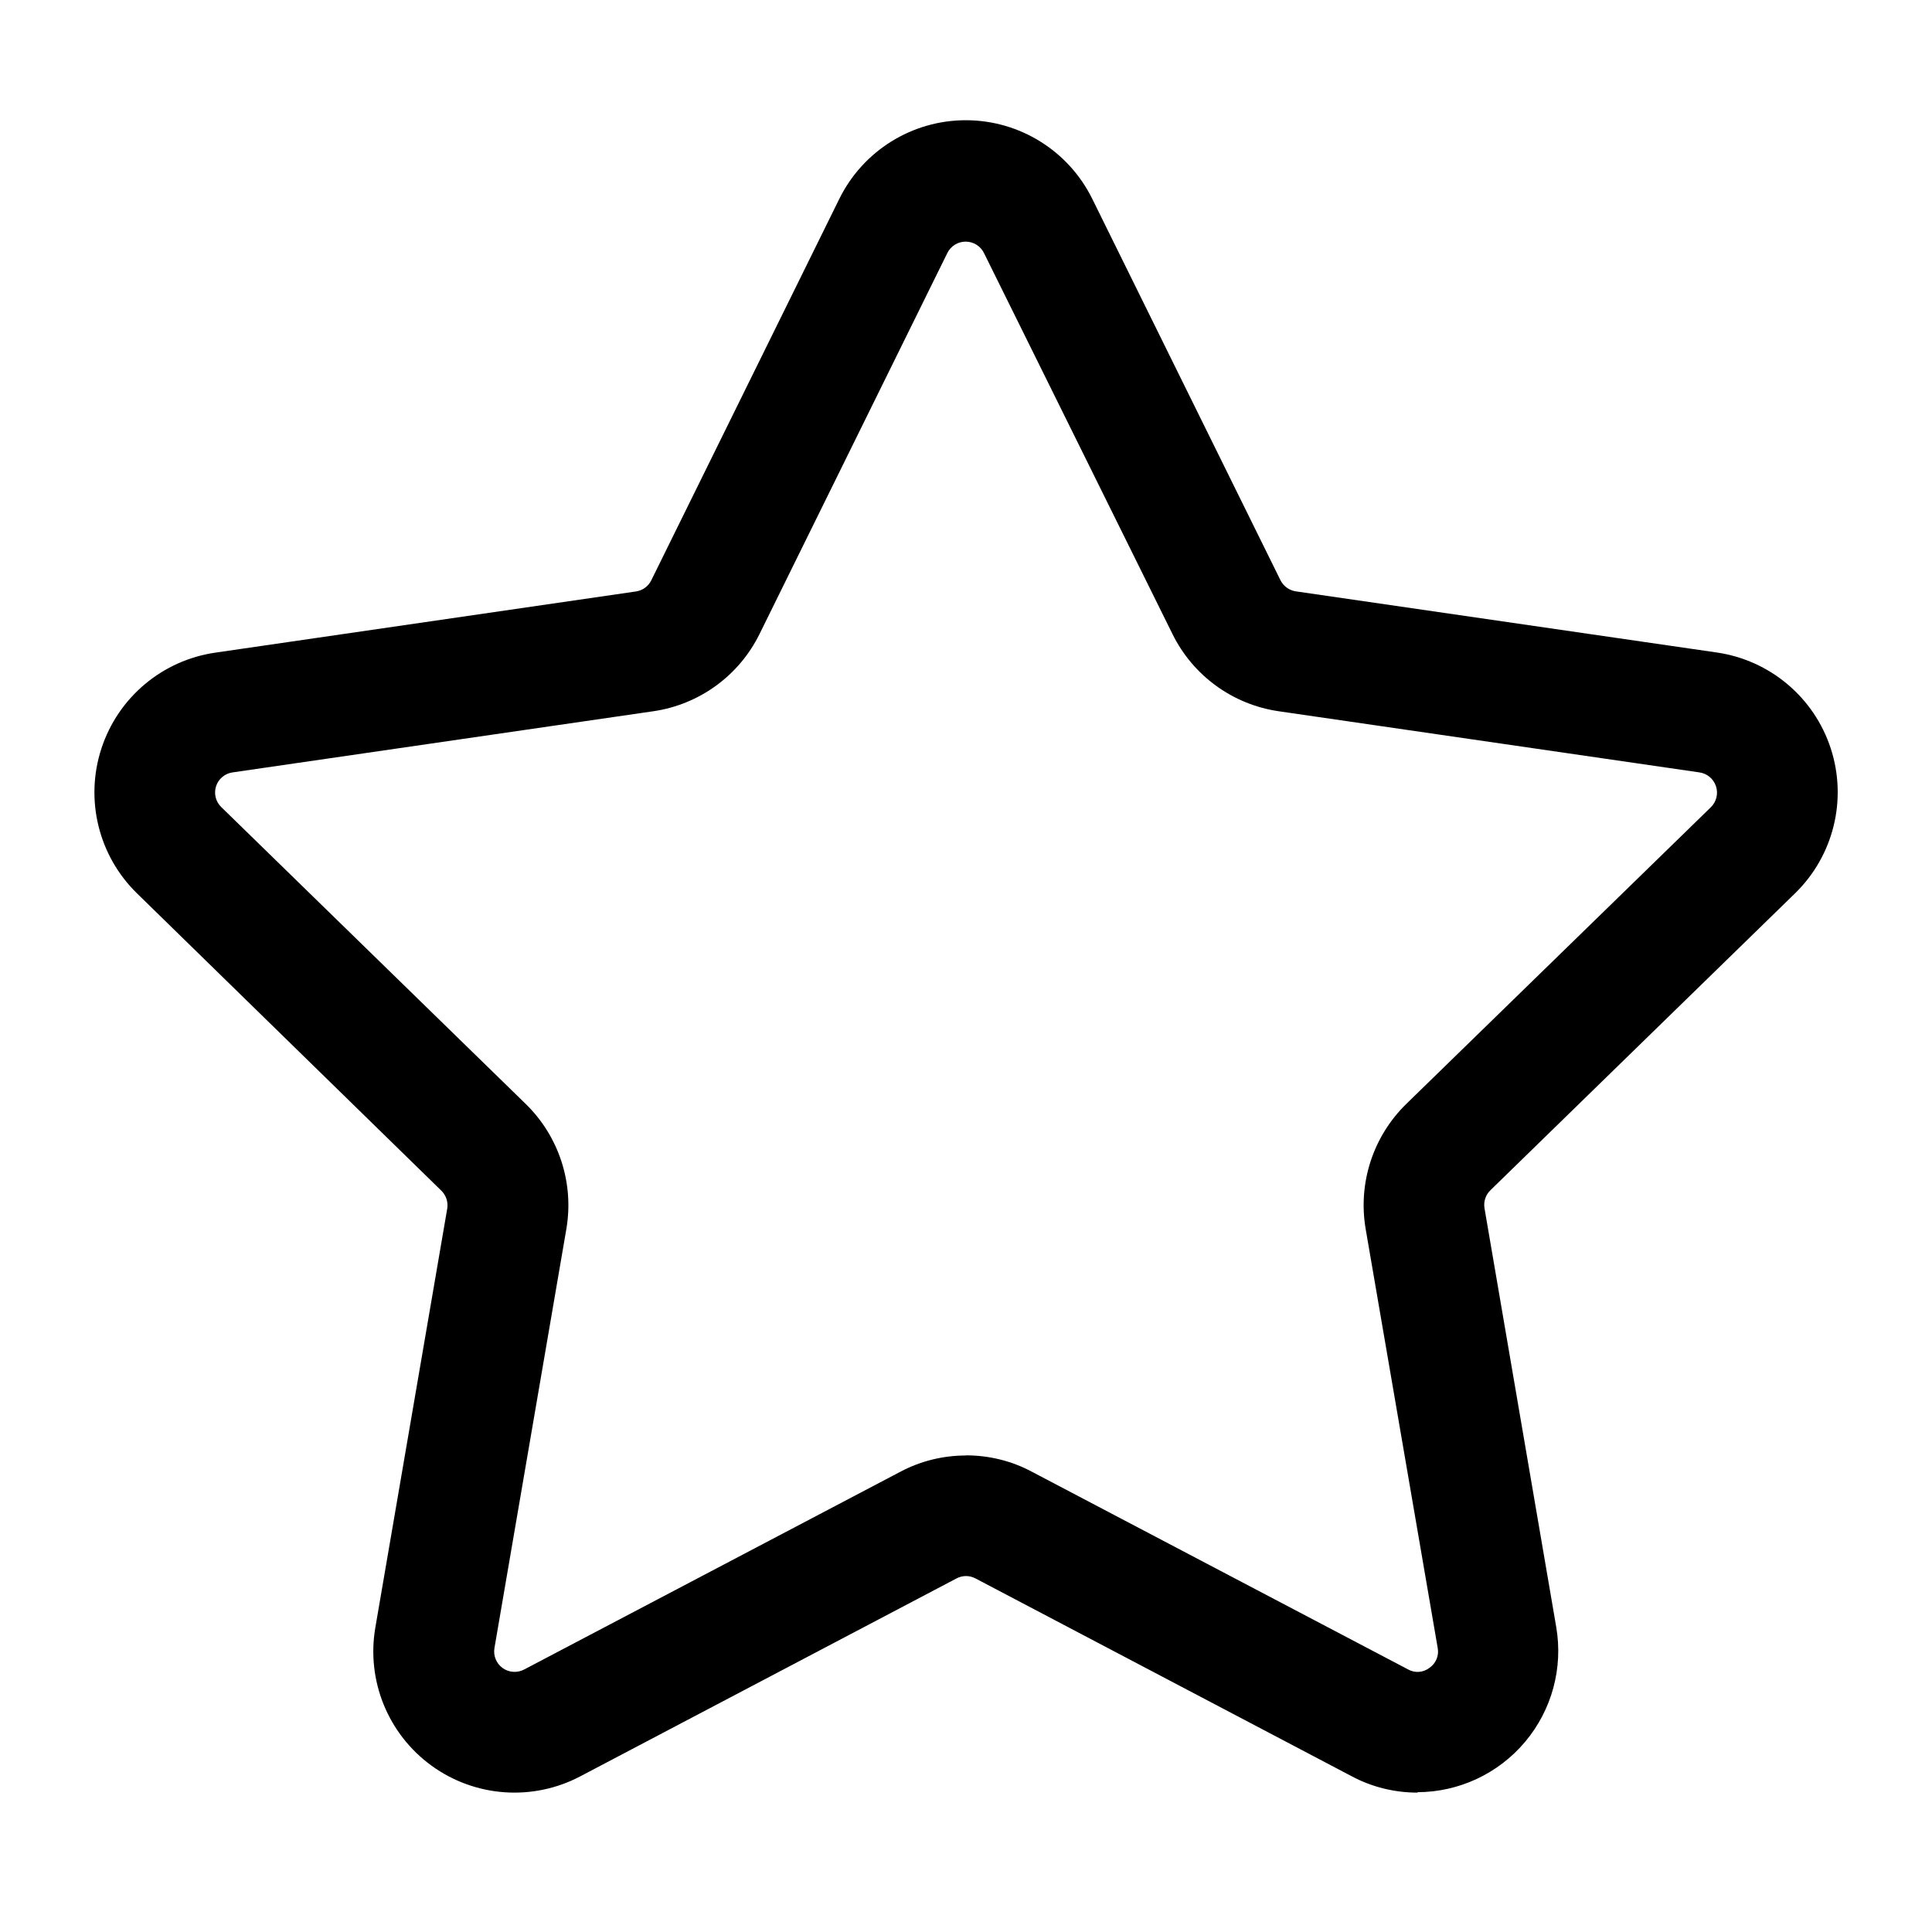
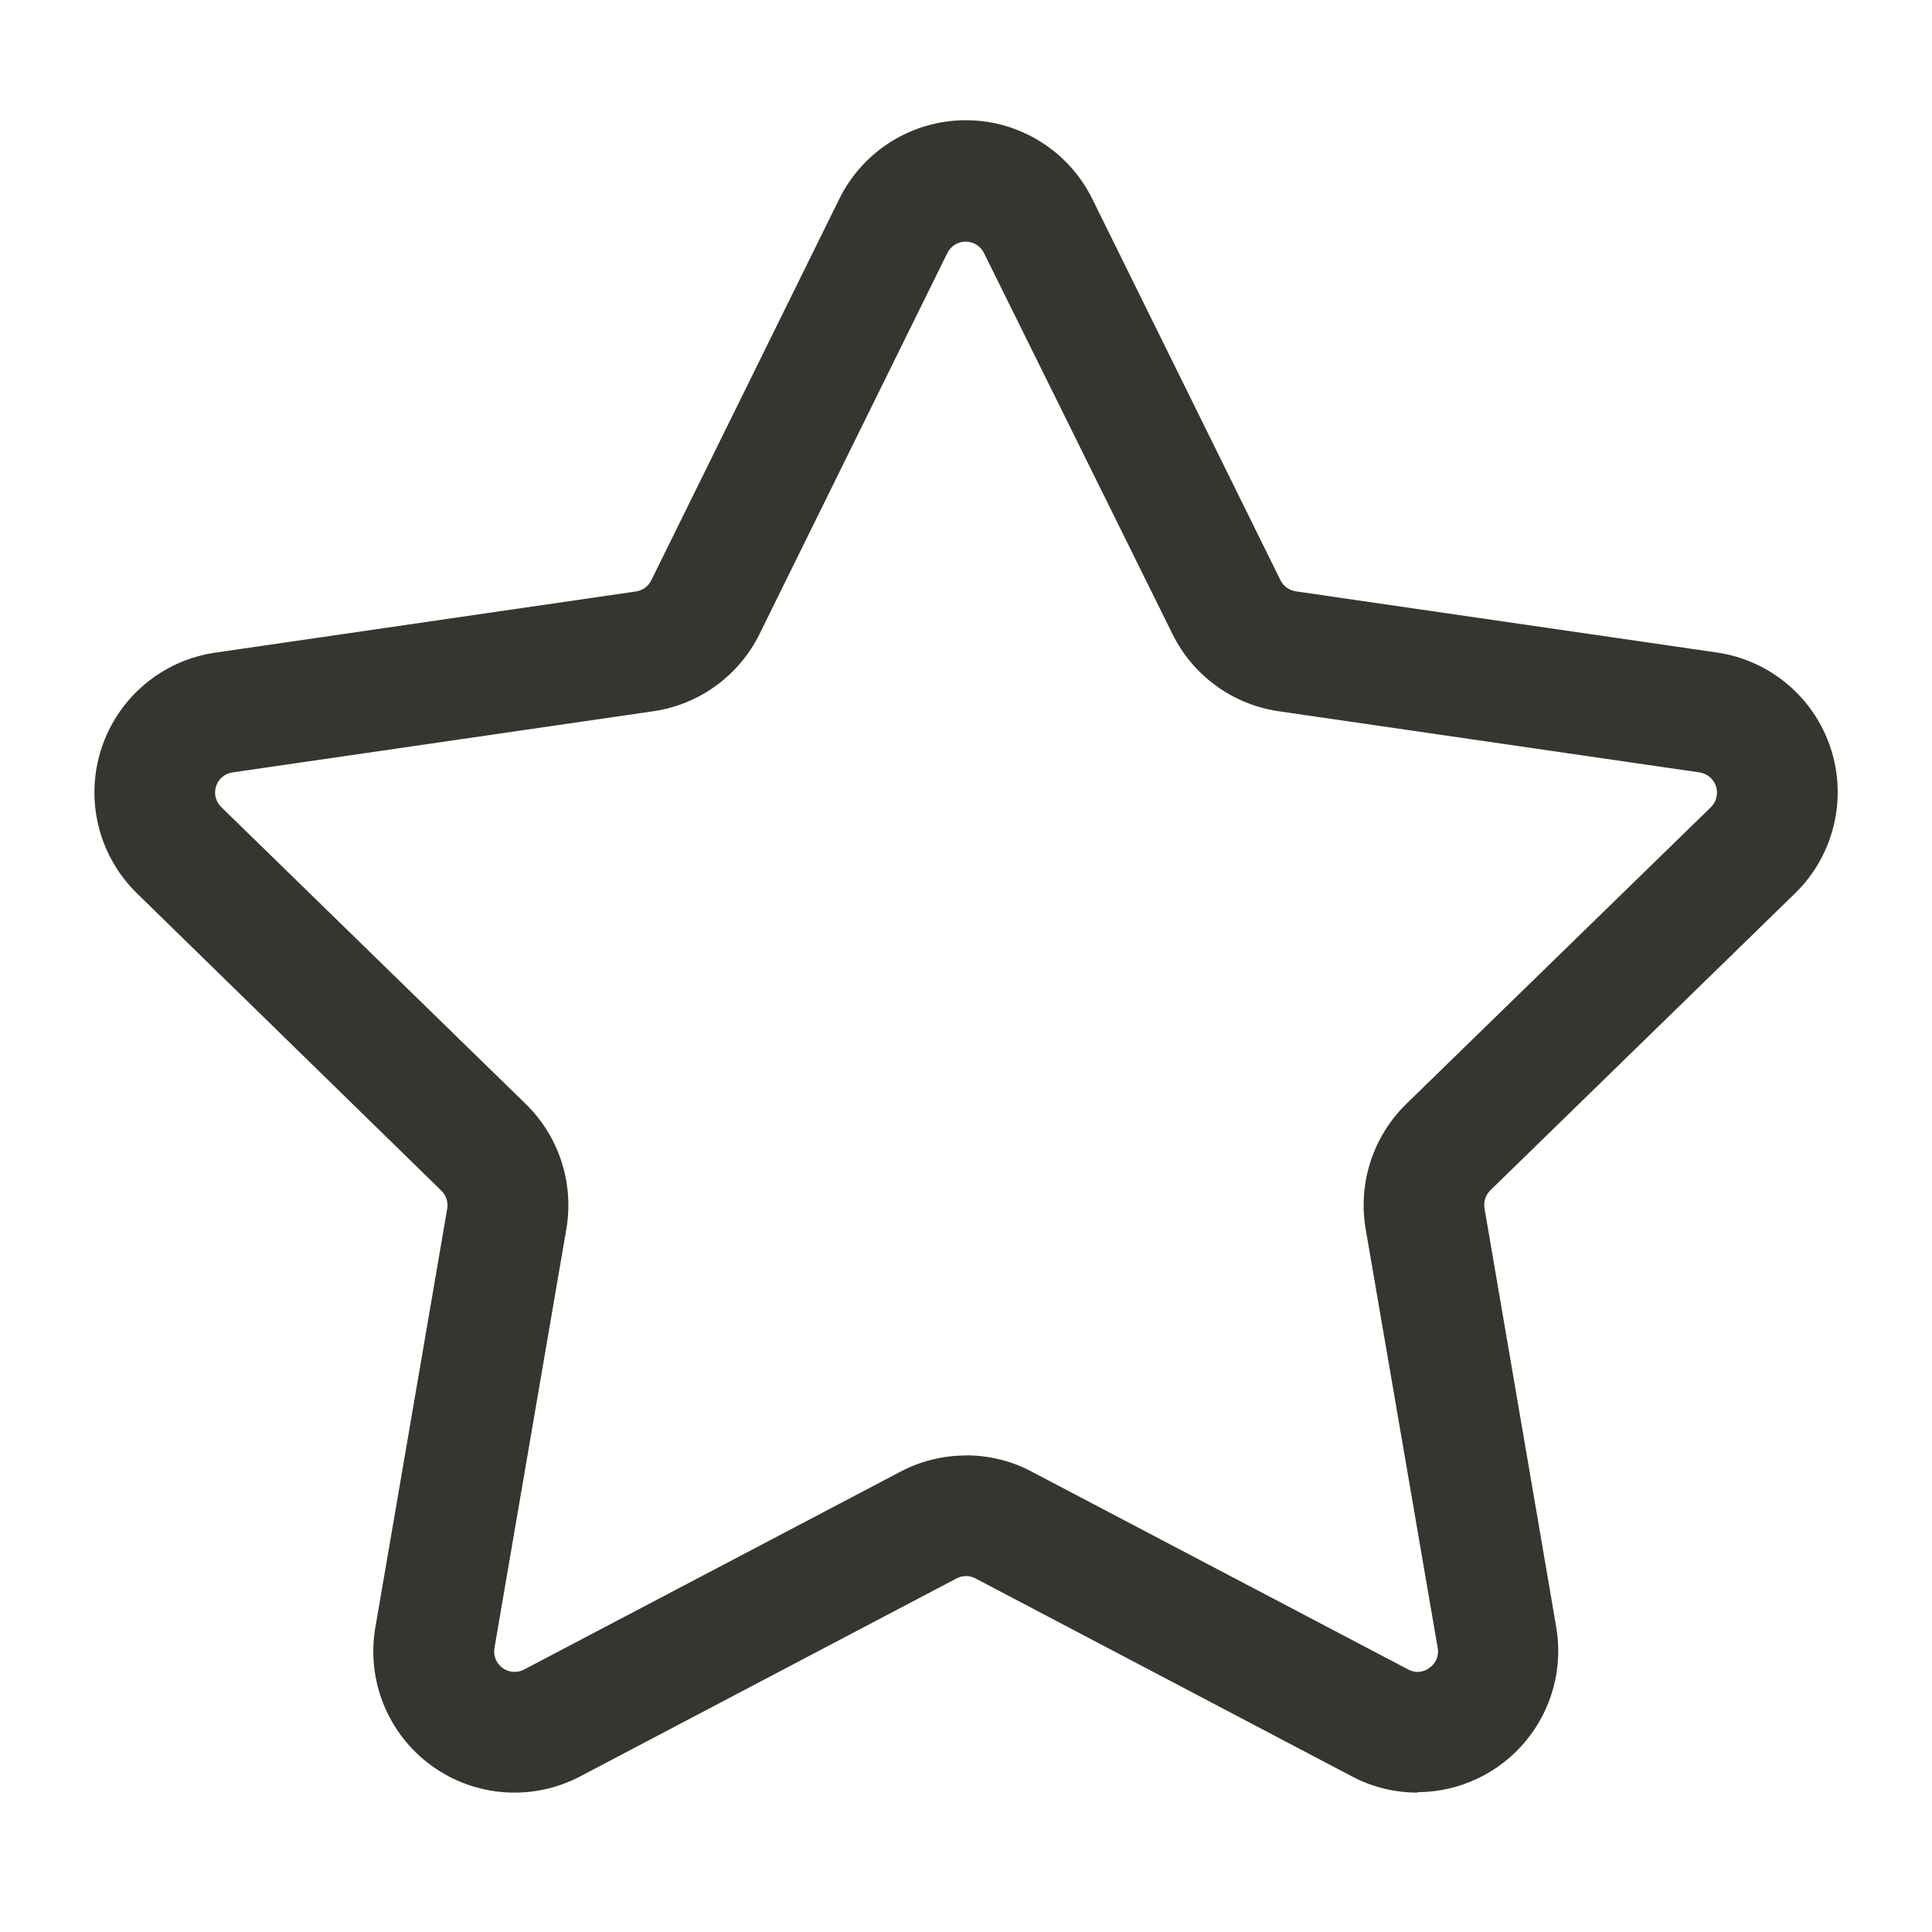
<svg xmlns="http://www.w3.org/2000/svg" viewBox="0 0 14 14" fill="none">
-   <path fill="currentColor" d="M10.272 12.99c-.166 0-.33-.04-.476-.118l-2.727-1.434a.146.146 0 0 0-.138 0l-2.726 1.434a1.023 1.023 0 0 1-1.485-1.079l.521-3.036a.148.148 0 0 0-.044-.13L.993 6.474a1.023 1.023 0 0 1 .569-1.745l3.046-.443a.147.147 0 0 0 .111-.08l1.362-2.763a1.022 1.022 0 0 1 1.835 0l1.363 2.762a.149.149 0 0 0 .11.08l3.05.443a1.023 1.023 0 0 1 .568 1.746l-2.206 2.15a.148.148 0 0 0-.044.13l.52 3.036a1.024 1.024 0 0 1-1.005 1.197v.002ZM7 10.546c.166 0 .33.04.476.118l2.727 1.433a.14.14 0 0 0 .155-.011.142.142 0 0 0 .06-.145l-.522-3.036A1.025 1.025 0 0 1 10.19 8l2.207-2.15a.148.148 0 0 0-.083-.253l-3.048-.443a1.022 1.022 0 0 1-.77-.56L7.13 1.833a.148.148 0 0 0-.265 0L5.504 4.594a1.022 1.022 0 0 1-.77.56l-3.048.443a.147.147 0 0 0-.082.252L3.81 8a1.025 1.025 0 0 1 .294.906l-.521 3.036a.148.148 0 0 0 .215.156l2.726-1.433c.147-.078.31-.118.476-.118Z" />
+   <path fill="#37352F" d="M10.272 12.99c-.166 0-.33-.04-.476-.118l-2.727-1.434a.146.146 0 0 0-.138 0l-2.726 1.434a1.023 1.023 0 0 1-1.485-1.079l.521-3.036a.148.148 0 0 0-.044-.13L.993 6.474a1.023 1.023 0 0 1 .569-1.745l3.046-.443a.147.147 0 0 0 .111-.08l1.362-2.763a1.022 1.022 0 0 1 1.835 0l1.363 2.762a.149.149 0 0 0 .11.08l3.05.443a1.023 1.023 0 0 1 .568 1.746l-2.206 2.15a.148.148 0 0 0-.044.13l.52 3.036a1.024 1.024 0 0 1-1.005 1.197v.002ZM7 10.546c.166 0 .33.04.476.118l2.727 1.433a.14.14 0 0 0 .155-.011.142.142 0 0 0 .06-.145l-.522-3.036A1.025 1.025 0 0 1 10.19 8l2.207-2.15a.148.148 0 0 0-.083-.253l-3.048-.443a1.022 1.022 0 0 1-.77-.56L7.13 1.833a.148.148 0 0 0-.265 0L5.504 4.594a1.022 1.022 0 0 1-.77.56l-3.048.443a.147.147 0 0 0-.082.252L3.81 8a1.025 1.025 0 0 1 .294.906l-.521 3.036a.148.148 0 0 0 .215.156l2.726-1.433c.147-.078.31-.118.476-.118Z" />
</svg>
